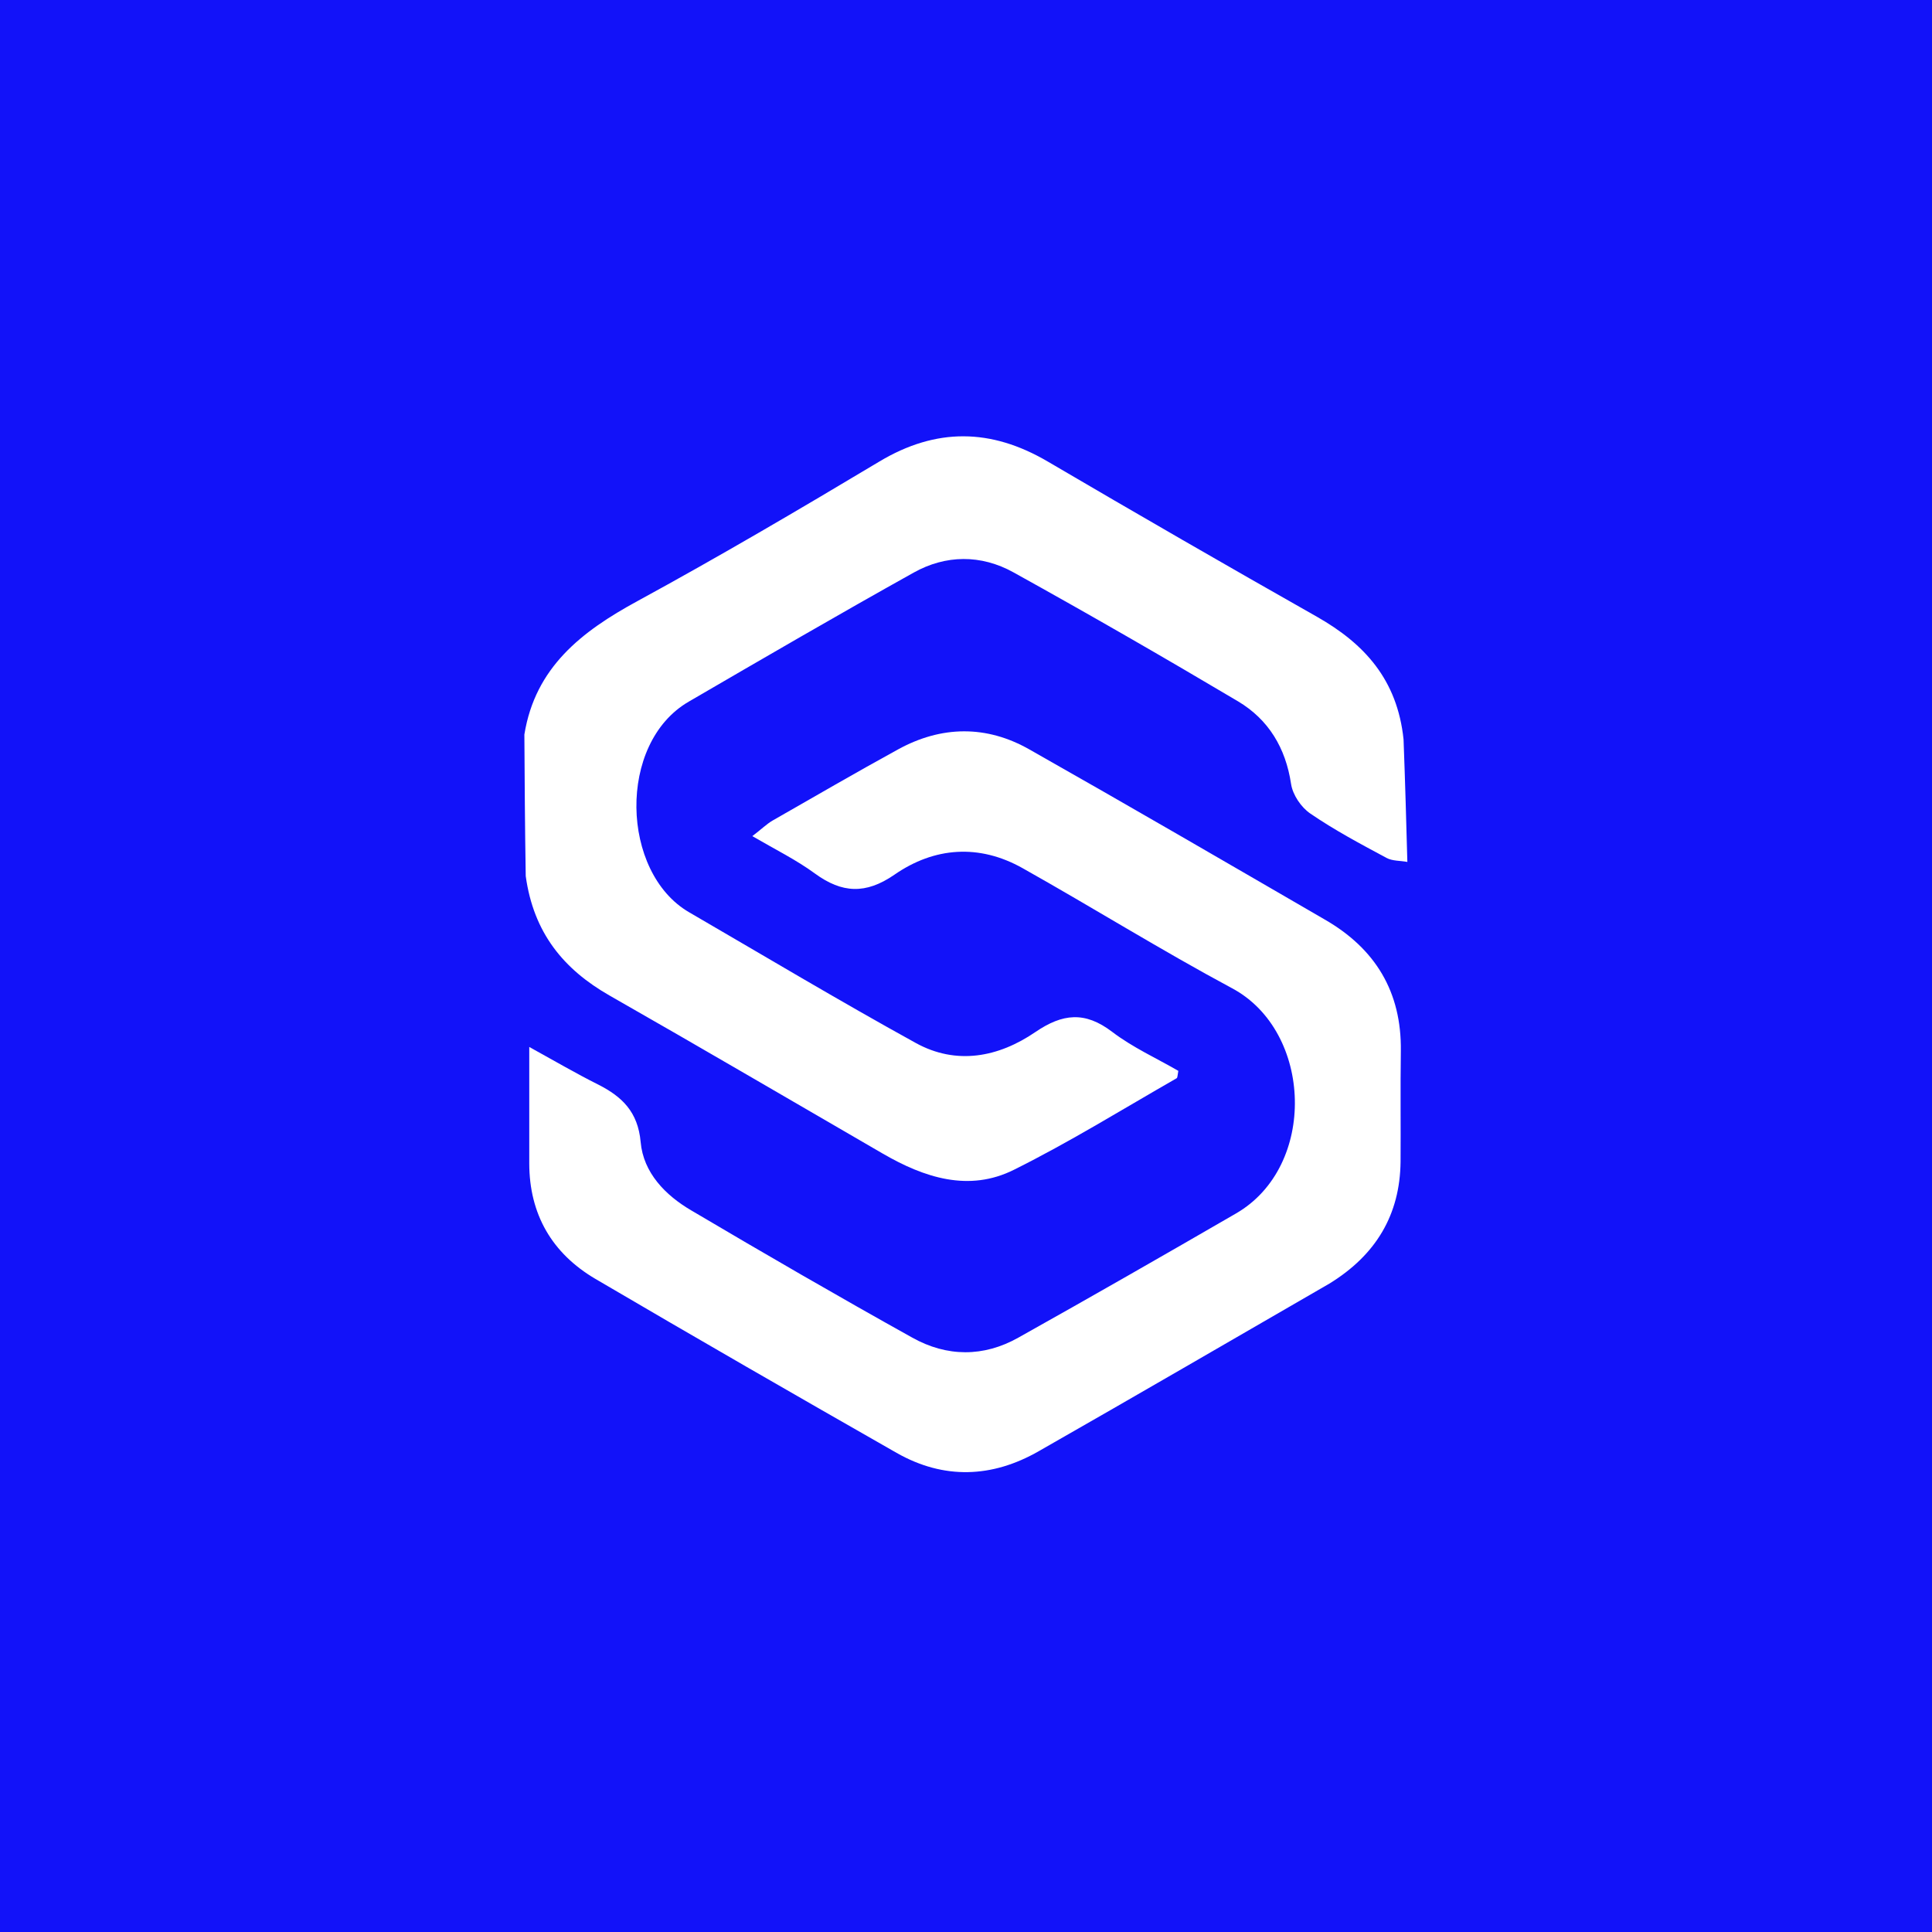
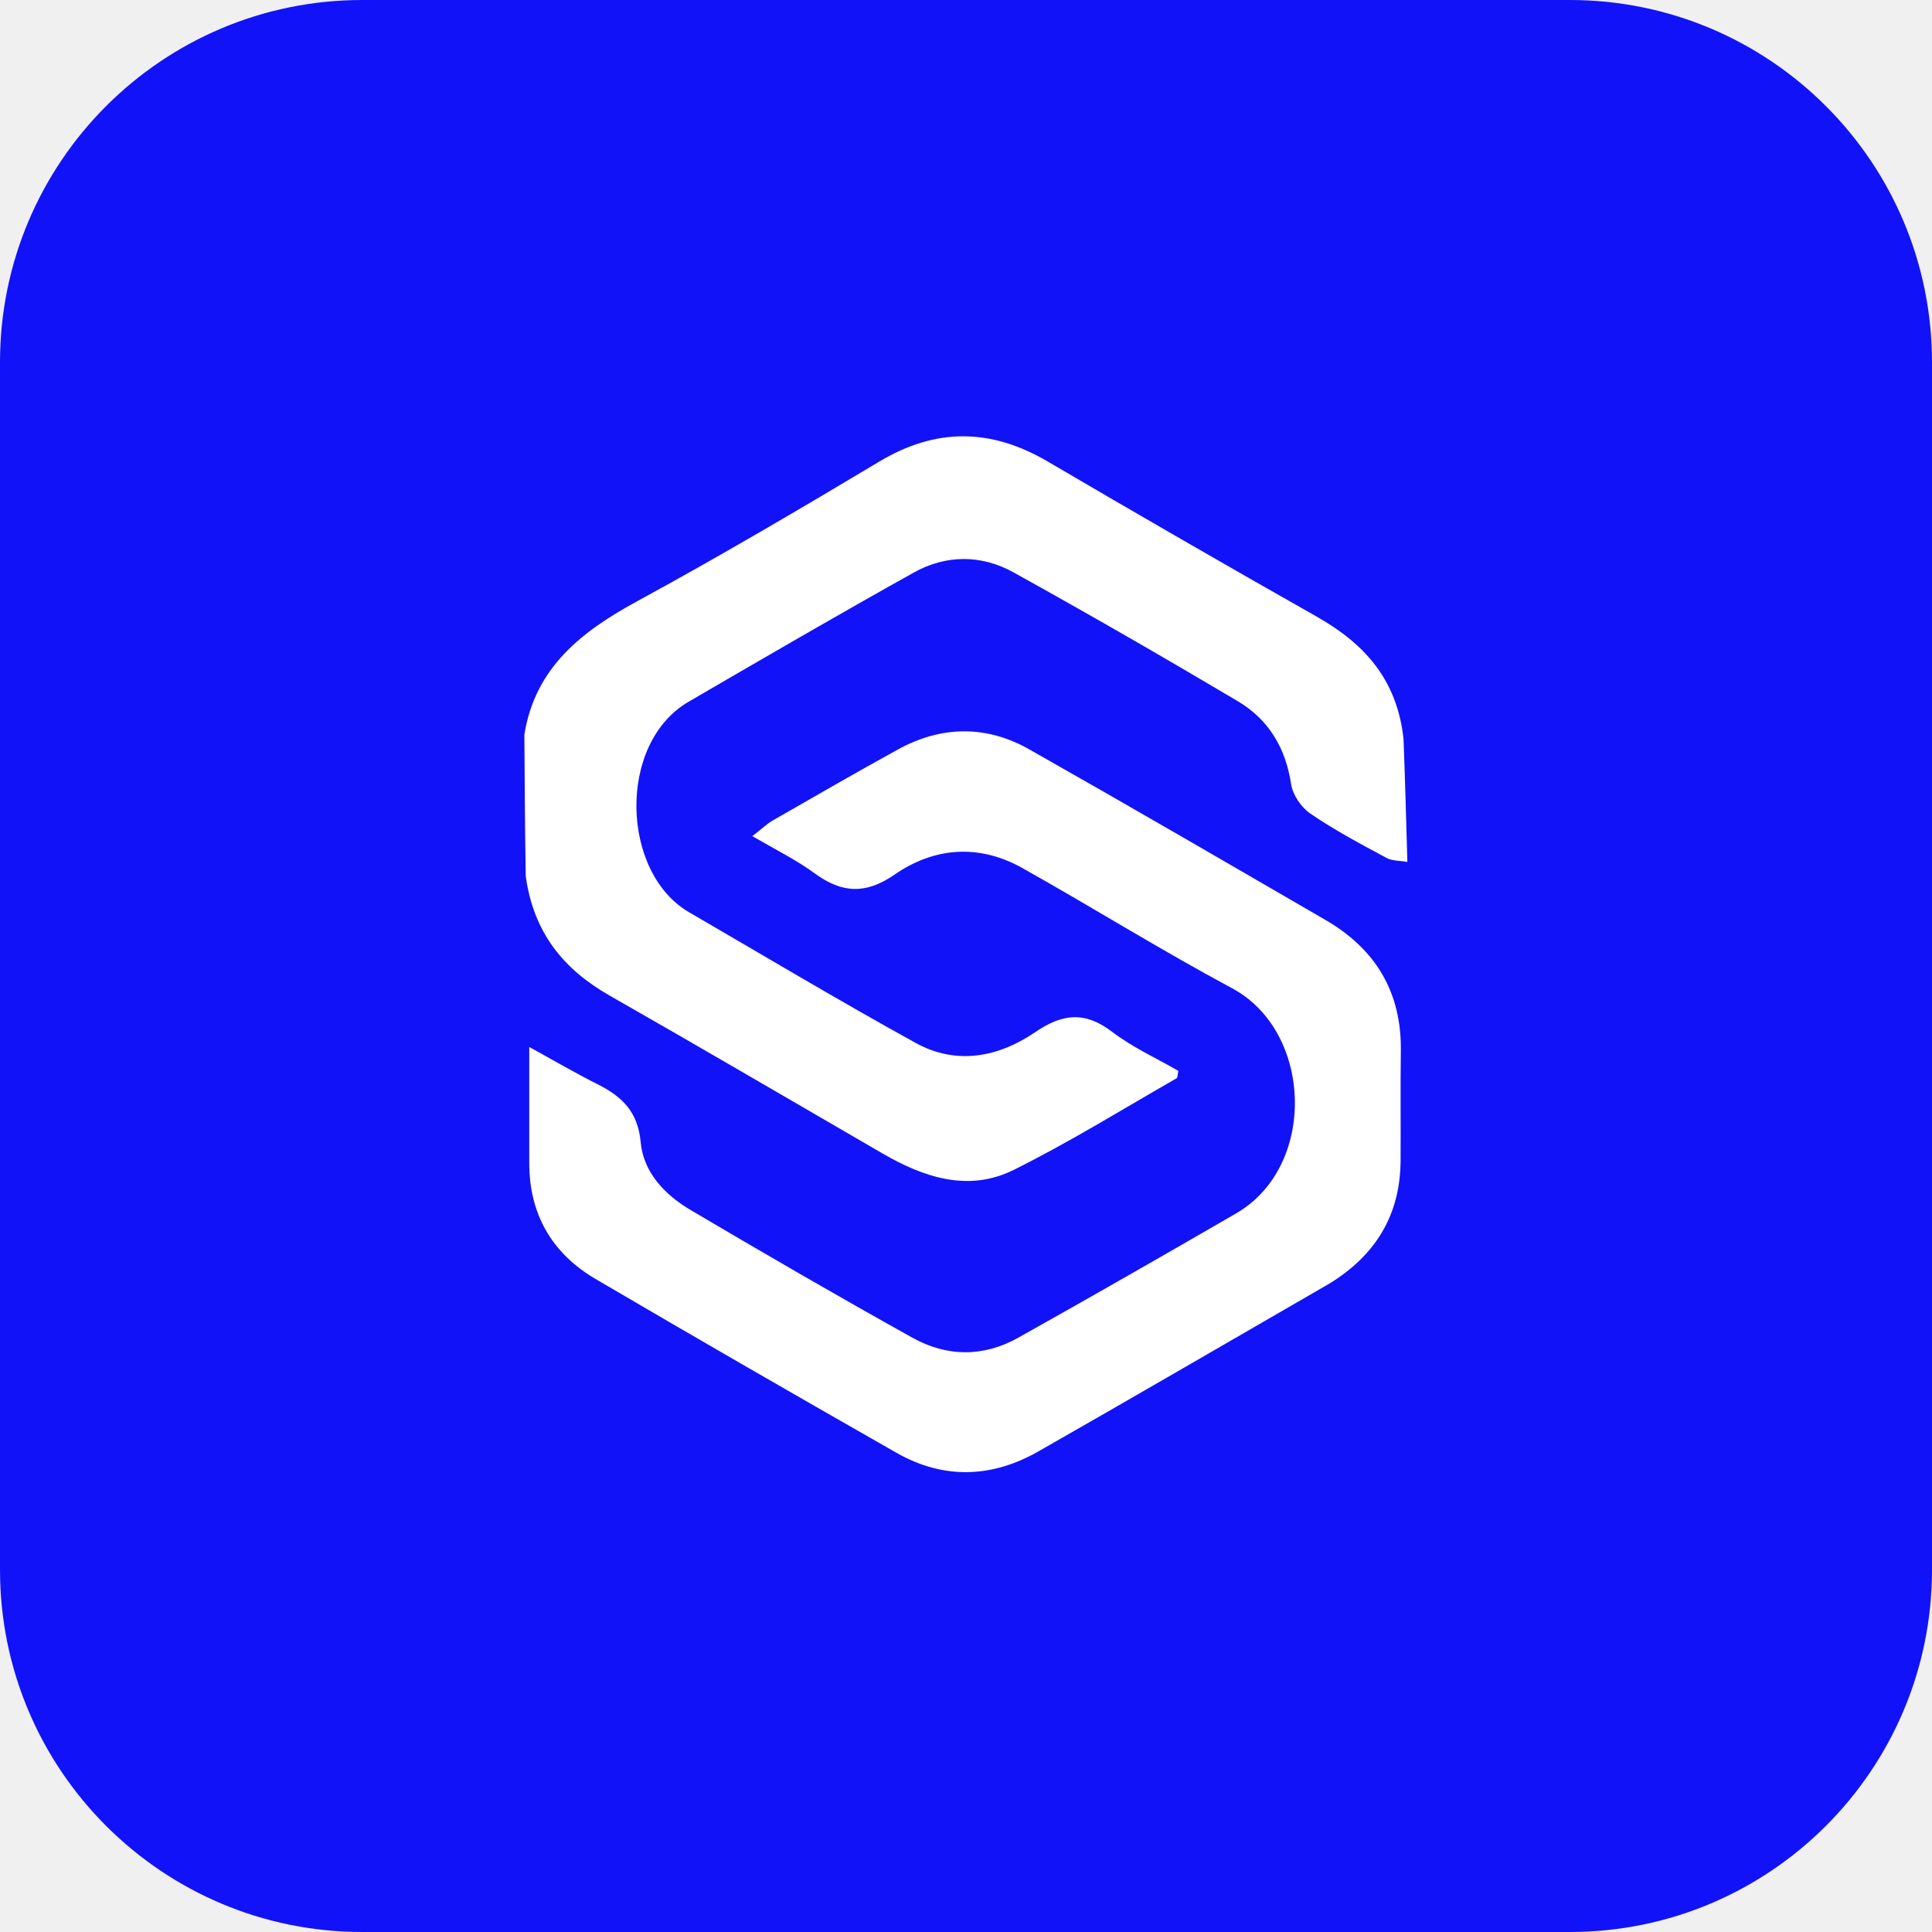
<svg xmlns="http://www.w3.org/2000/svg" viewBox="0 0 512 512" width="512" height="512">
-   <rect width="512" height="512" fill="#1212F9" rx="0" />
+   <rect width="512" height="512" fill="#1212F9" rx="96" ry="96" />
  <g transform="translate(256,256) scale(0.72) translate(-297.65,-244)">
    <path fill="white" d="M135.1,158.8c4-24.7,21-37.9,41.6-49.1c30.1-16.4,59.7-33.8,89.1-51.4c20.9-12.5,41.1-12.2,61.9,0  c32.9,19.3,66,38.4,99.2,57.2c17.4,9.9,29.5,23.1,31.8,45.1c0.6,15.9,1,30.5,1.4,45.1c-2.6-0.5-5.5-0.3-7.7-1.5  c-9.5-5.1-19.1-10.2-28-16.3c-3.4-2.3-6.5-6.9-7.1-10.9c-2-13.3-8.3-23.7-19.5-30.4c-27.3-16.2-54.9-32.1-82.7-47.5  c-11.9-6.6-24.9-6.5-36.7,0.1c-27.8,15.5-55.3,31.5-82.8,47.5c-26.4,15.3-25,62.9,0.1,77.5c27.7,16.1,55.3,32.6,83.4,48.1  c15,8.3,30.5,5.3,44.1-4c10-6.8,18.2-7.7,28.2-0.1c7.6,5.8,16.5,9.8,24.4,14.4c-0.3,1.7-0.3,2.5-0.6,2.7  c-19.9,11.4-39.4,23.5-59.9,33.7c-16.6,8.3-33,2.9-48.2-5.9c-33.5-19.4-66.9-39-100.6-58.2c-17-9.7-28-23.1-30.9-44  C135.3,192.7,135.2,175.8,135.1,158.8z" />
    <path fill="white" d="M431.4,360.9c-36,20.8-71.4,41.4-107,61.7c-17.1,9.8-34.9,10.5-52.3,0.6c-37-21.1-74-42.4-110.8-64  c-16-9.4-24.4-23.8-24.4-42.6c0-13.5,0-27,0-42.8c9.6,5.3,17.3,9.8,25.3,13.8c8.9,4.5,14.7,10.1,15.7,21.2  c1,11.3,9.1,19.6,18.7,25.2c26.9,15.9,54,31.6,81.3,46.8c12.7,7.1,26.2,7.2,39,0c26.8-15,53.5-30.3,80.1-45.7  c30-17.3,28.3-67-1.4-82.9c-26.1-14-51.3-29.7-77.1-44.2c-16-9-32.5-7.8-47.2,2.4c-10.6,7.3-19.3,6.8-29.2-0.4  c-6.8-5-14.5-8.8-23.1-13.8c3.3-2.5,5.2-4.4,7.4-5.7c15.4-8.8,30.7-17.7,46.2-26.2c16-8.8,32.6-9,48.4,0  c36.4,20.6,72.5,41.6,108.7,62.6c18.6,10.7,28.3,26.6,28,48.4c-0.2,13.6,0,27.2-0.1,40.7C457.4,335.6,448.5,350.4,431.4,360.9z" />
  </g>
</svg>
